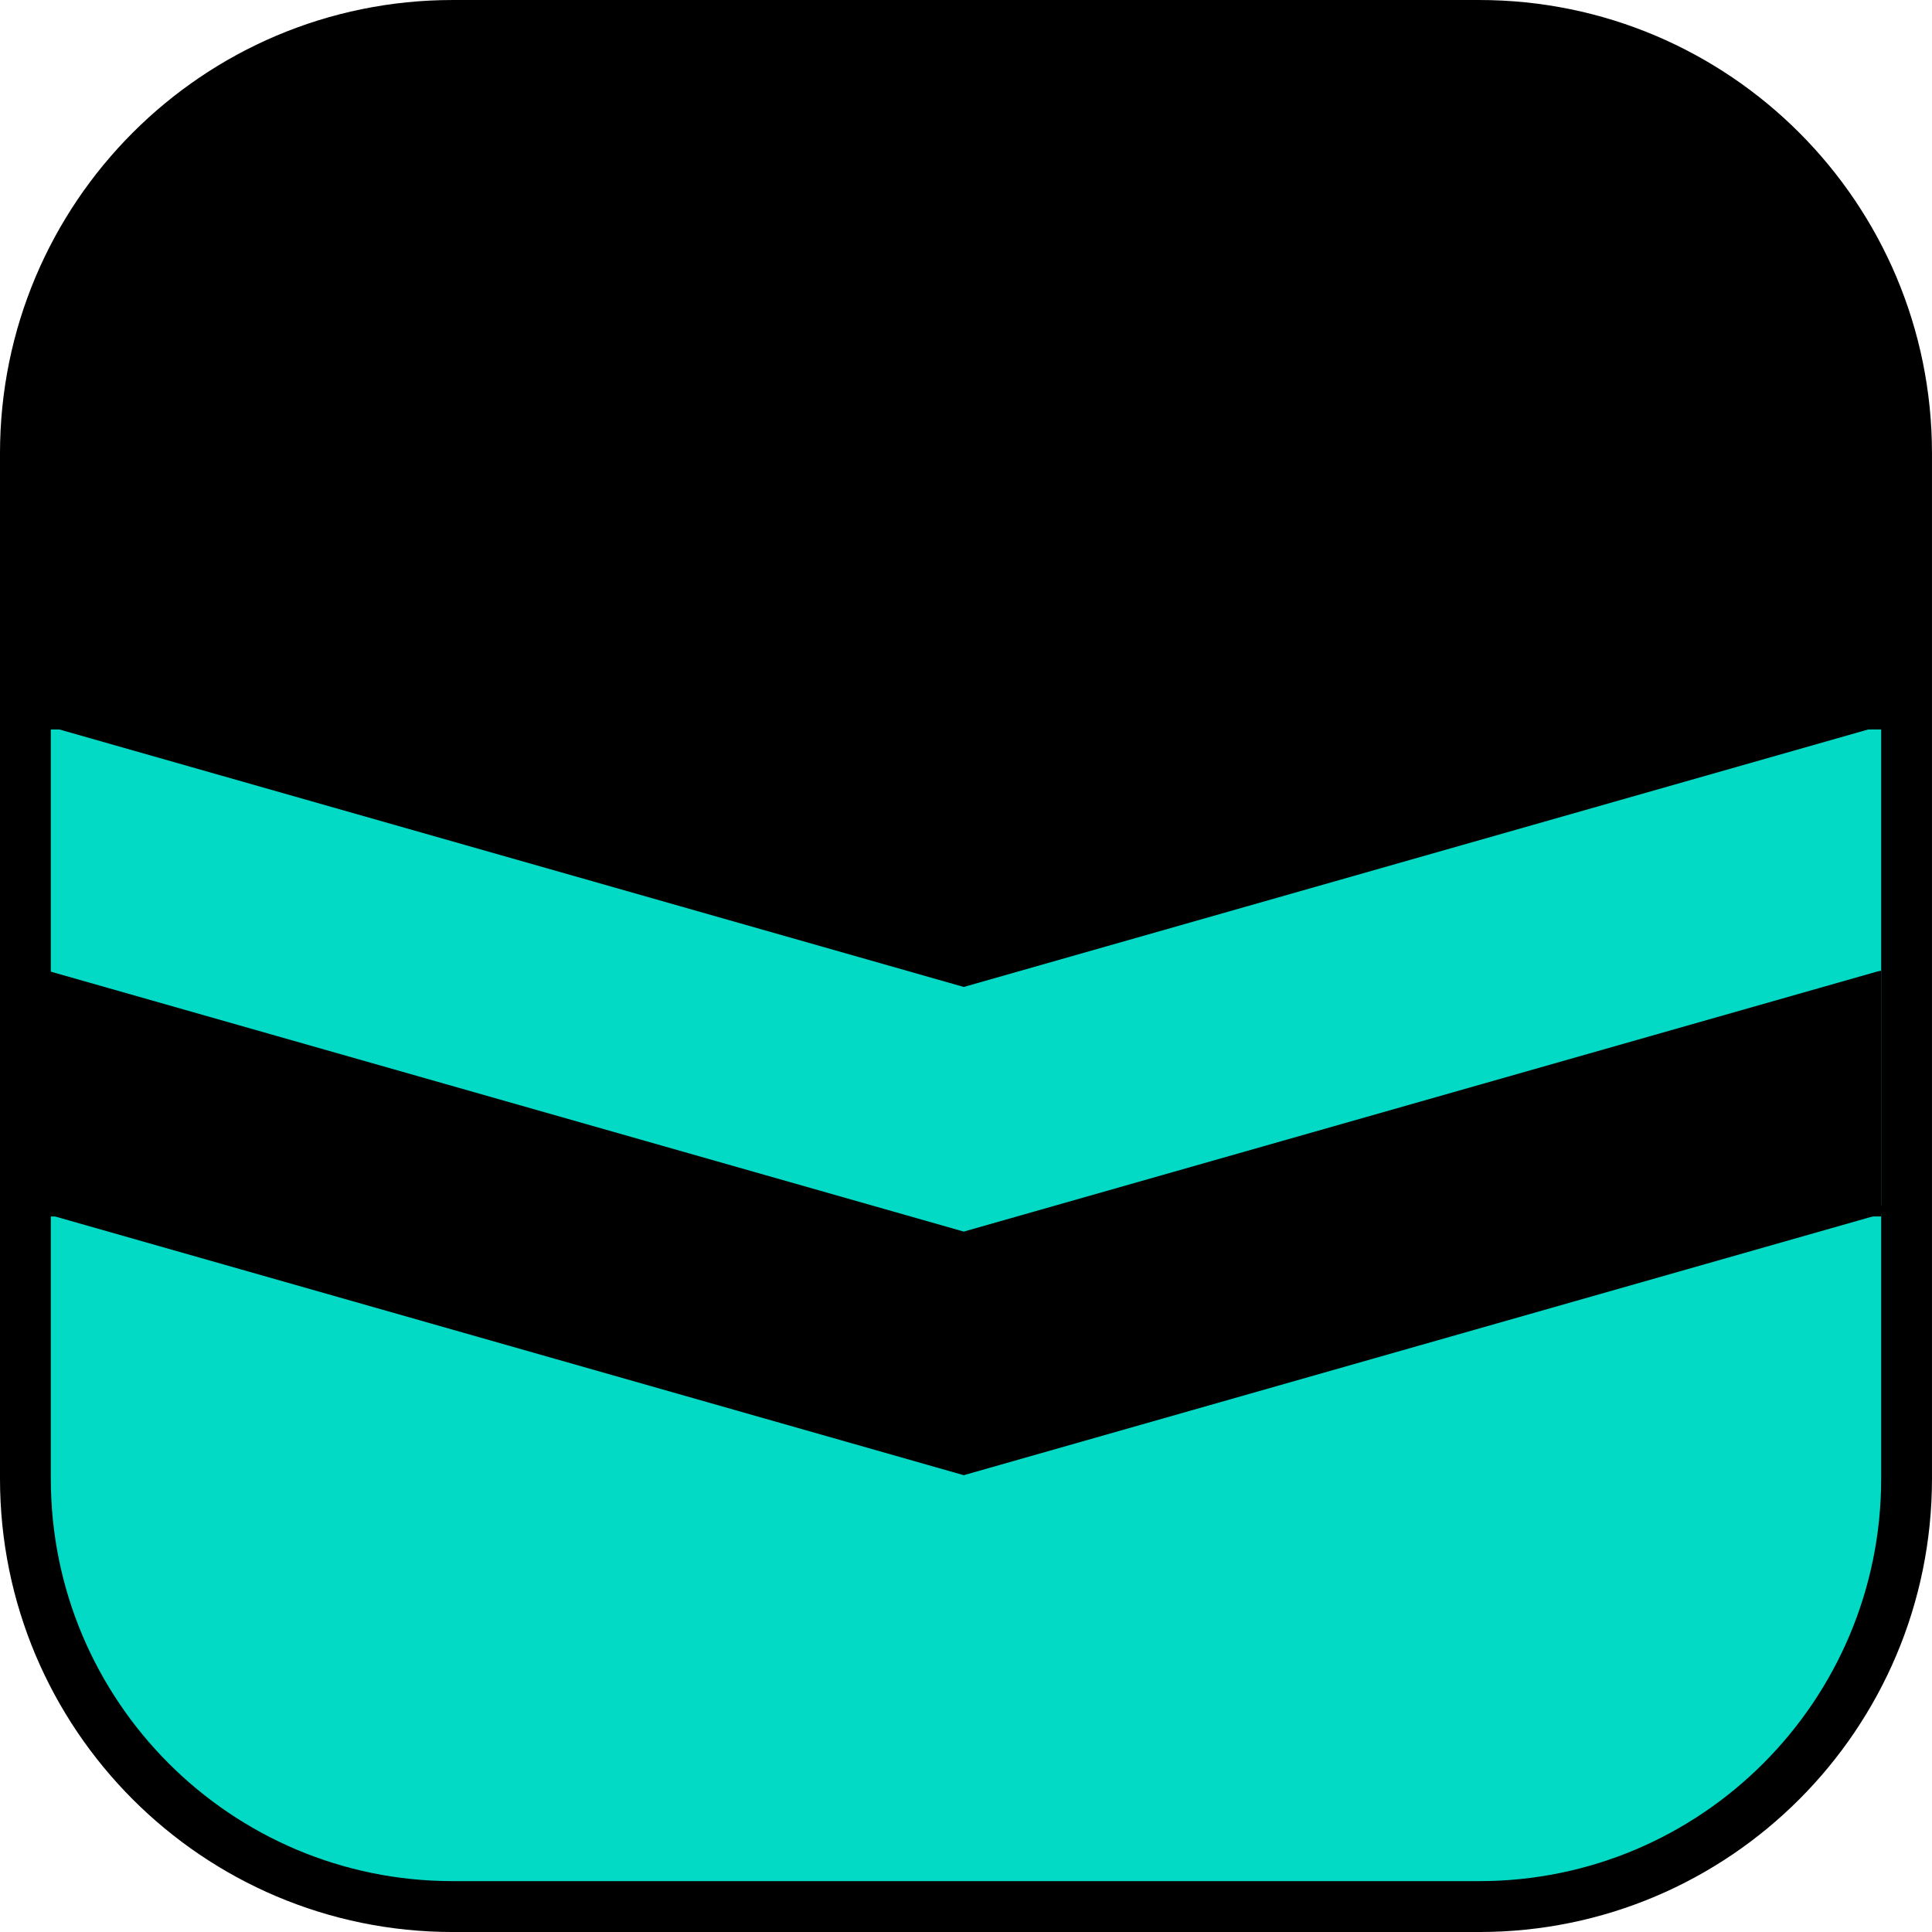
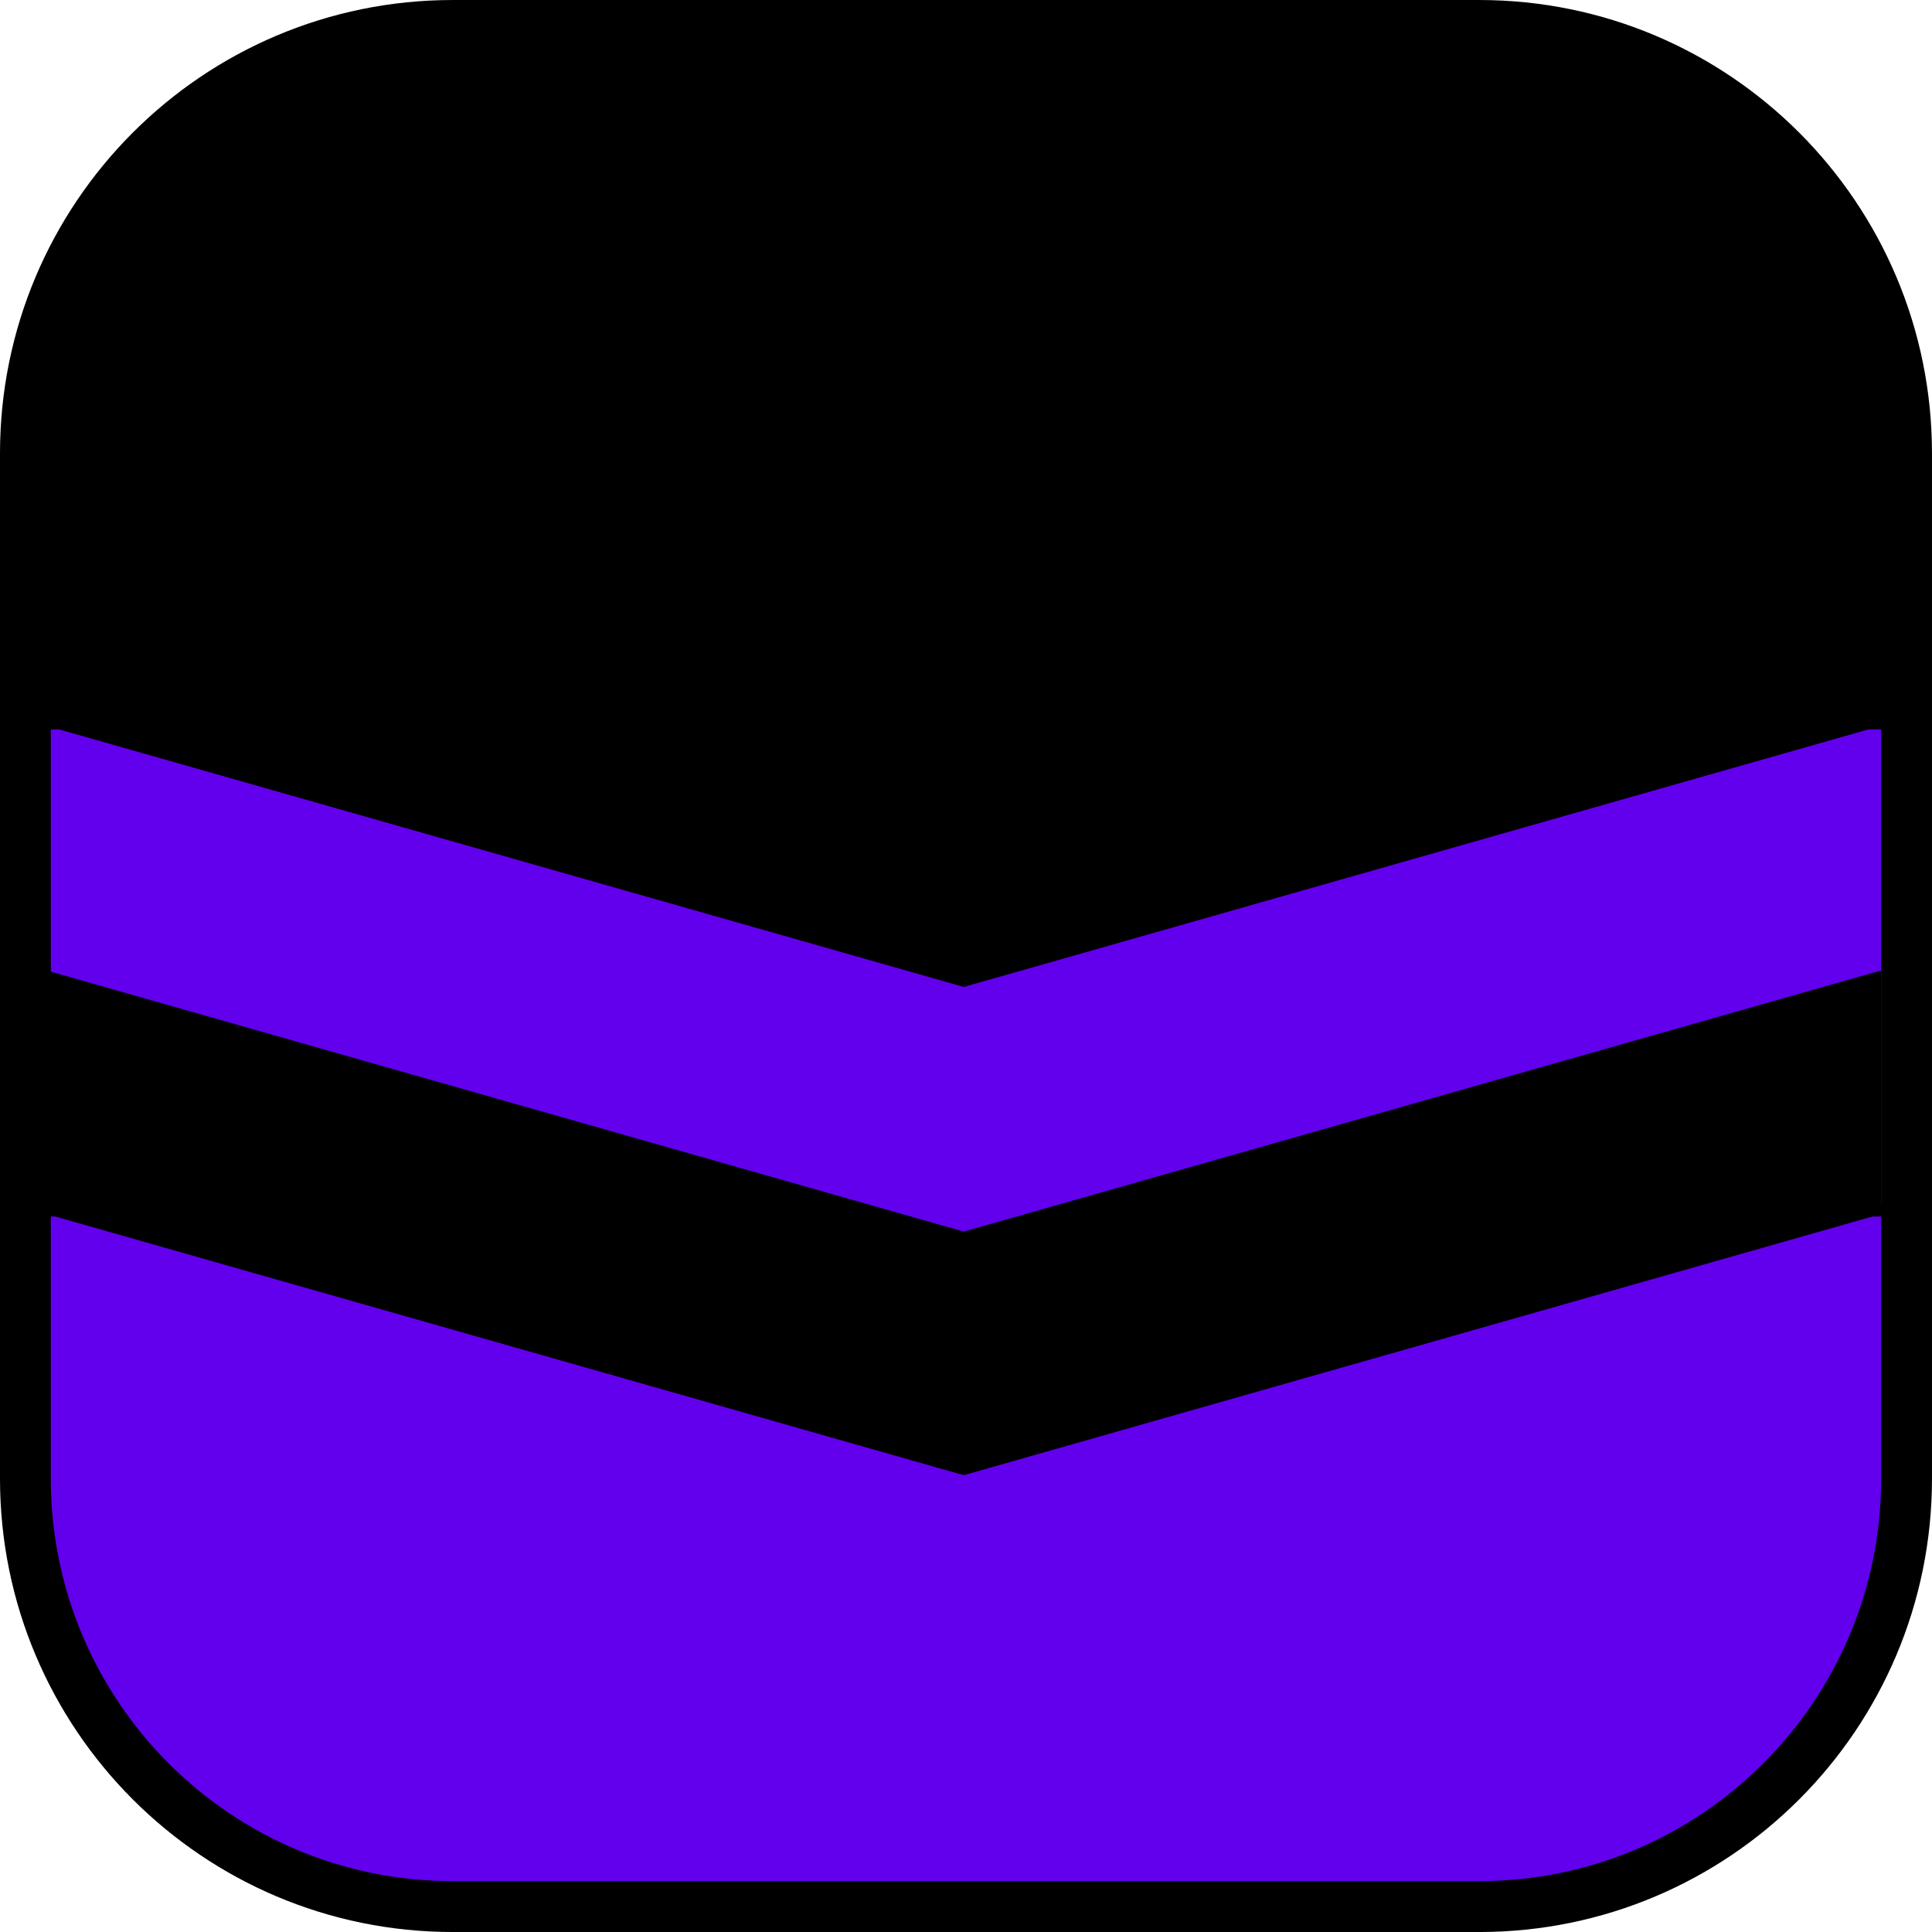
<svg xmlns="http://www.w3.org/2000/svg" width="192" height="192">
  <g transform="matrix(1.26082 0 0 1.26259 -24.819 -25.19)">
    <path d="M-1-1h194v194H-1z" style="fill:none" />
  </g>
  <g transform="matrix(1.26082 0 0 1.26259 -24.819 -25.19)">
-     <rect width="148.276" height="148.064" x="21.687" y="21.954" rx="33.684" style="fill:#03dac6;stroke:#000;stroke-width:0" />
+     <rect width="148.276" height="148.064" x="21.687" y="21.954" rx="33.684" style="fill:#6200EE;stroke:#000;stroke-width:0" />
    <path fill-opacity="null" d="M23.341 96.366H167.96V115.7H23.341z" style="fill:#000;stroke:#000;stroke-width:0" />
-     <path fill-opacity="null" d="M23.341 76.488H167.96v19.404H23.341z" style="fill:#03dac6;stroke:#000;stroke-width:0" />
+     <path fill-opacity="null" d="M23.341 76.488H167.96v19.404H23.341z" style="fill:#6200EE;stroke:#000;stroke-width:0" />
    <path d="M170.343 114.83 95.65 136.064l-74.693-21.236h149.386Z" style="fill:#000;stroke:#000;stroke-width:0" />
-     <path d="M170.343 95.654 95.65 116.89 20.957 95.654h149.386Z" style="fill:#03dac6;stroke:#000;stroke-width:0" />
+     <path d="M170.343 95.654 95.65 116.89 20.957 95.654h149.386Z" style="fill:#6200EE;stroke:#000;stroke-width:0" />
    <path d="M170.343 76.4 95.65 97.635 20.957 76.4h149.386Z" style="fill:#000;stroke:#000;stroke-width:0" />
    <path fill-opacity="null" d="M21.687 58.358h148.276v19.008H21.687z" style="fill:#000;stroke:#000;stroke-width:0" />
    <rect width="148.276" height="56.556" x="21.687" y="21.954" rx="33.684" style="fill:#000;stroke:#000;stroke-width:0" />
-     <rect width="148.276" height="148.064" x="21.687" y="21.954" fill="none" rx="33.684" style="fill:#03dac6;fill-opacity:0;stroke:#000;stroke-width:4.005" />
+     <rect width="148.276" height="148.064" x="21.687" y="21.954" fill="none" rx="33.684" style="fill:#6200EE;fill-opacity:0;stroke:#000;stroke-width:4.005" />
  </g>
</svg>
